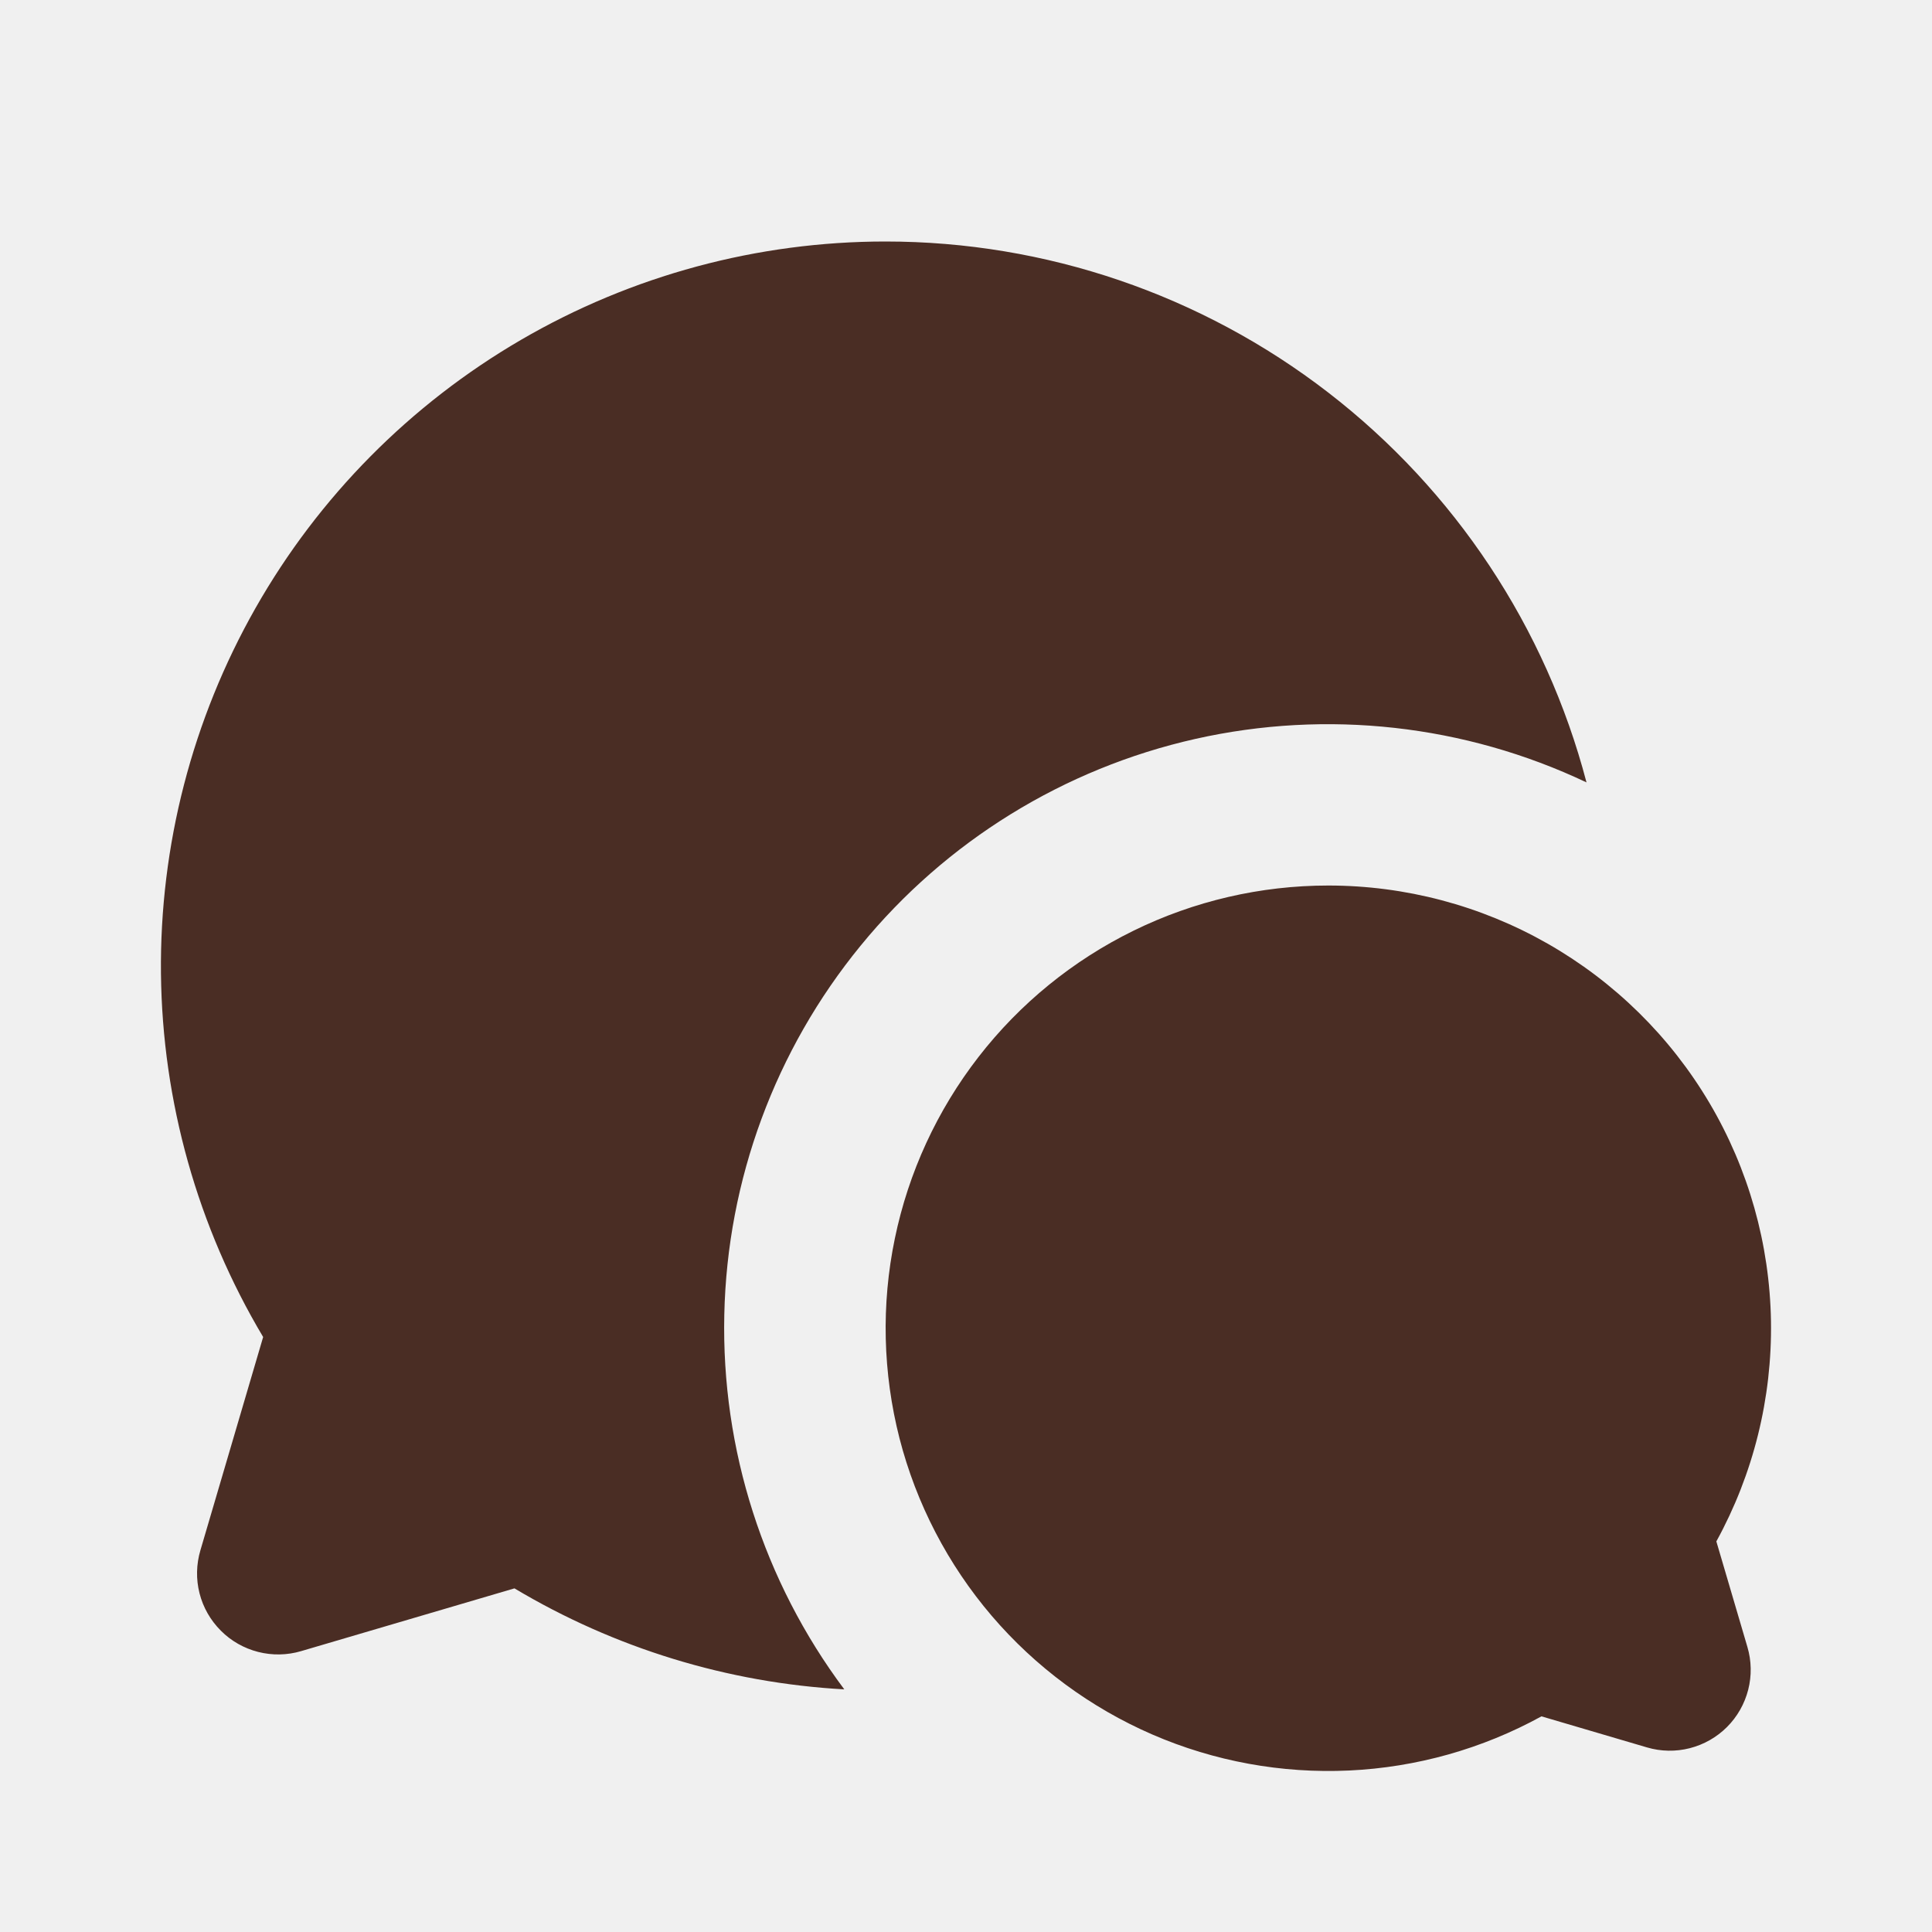
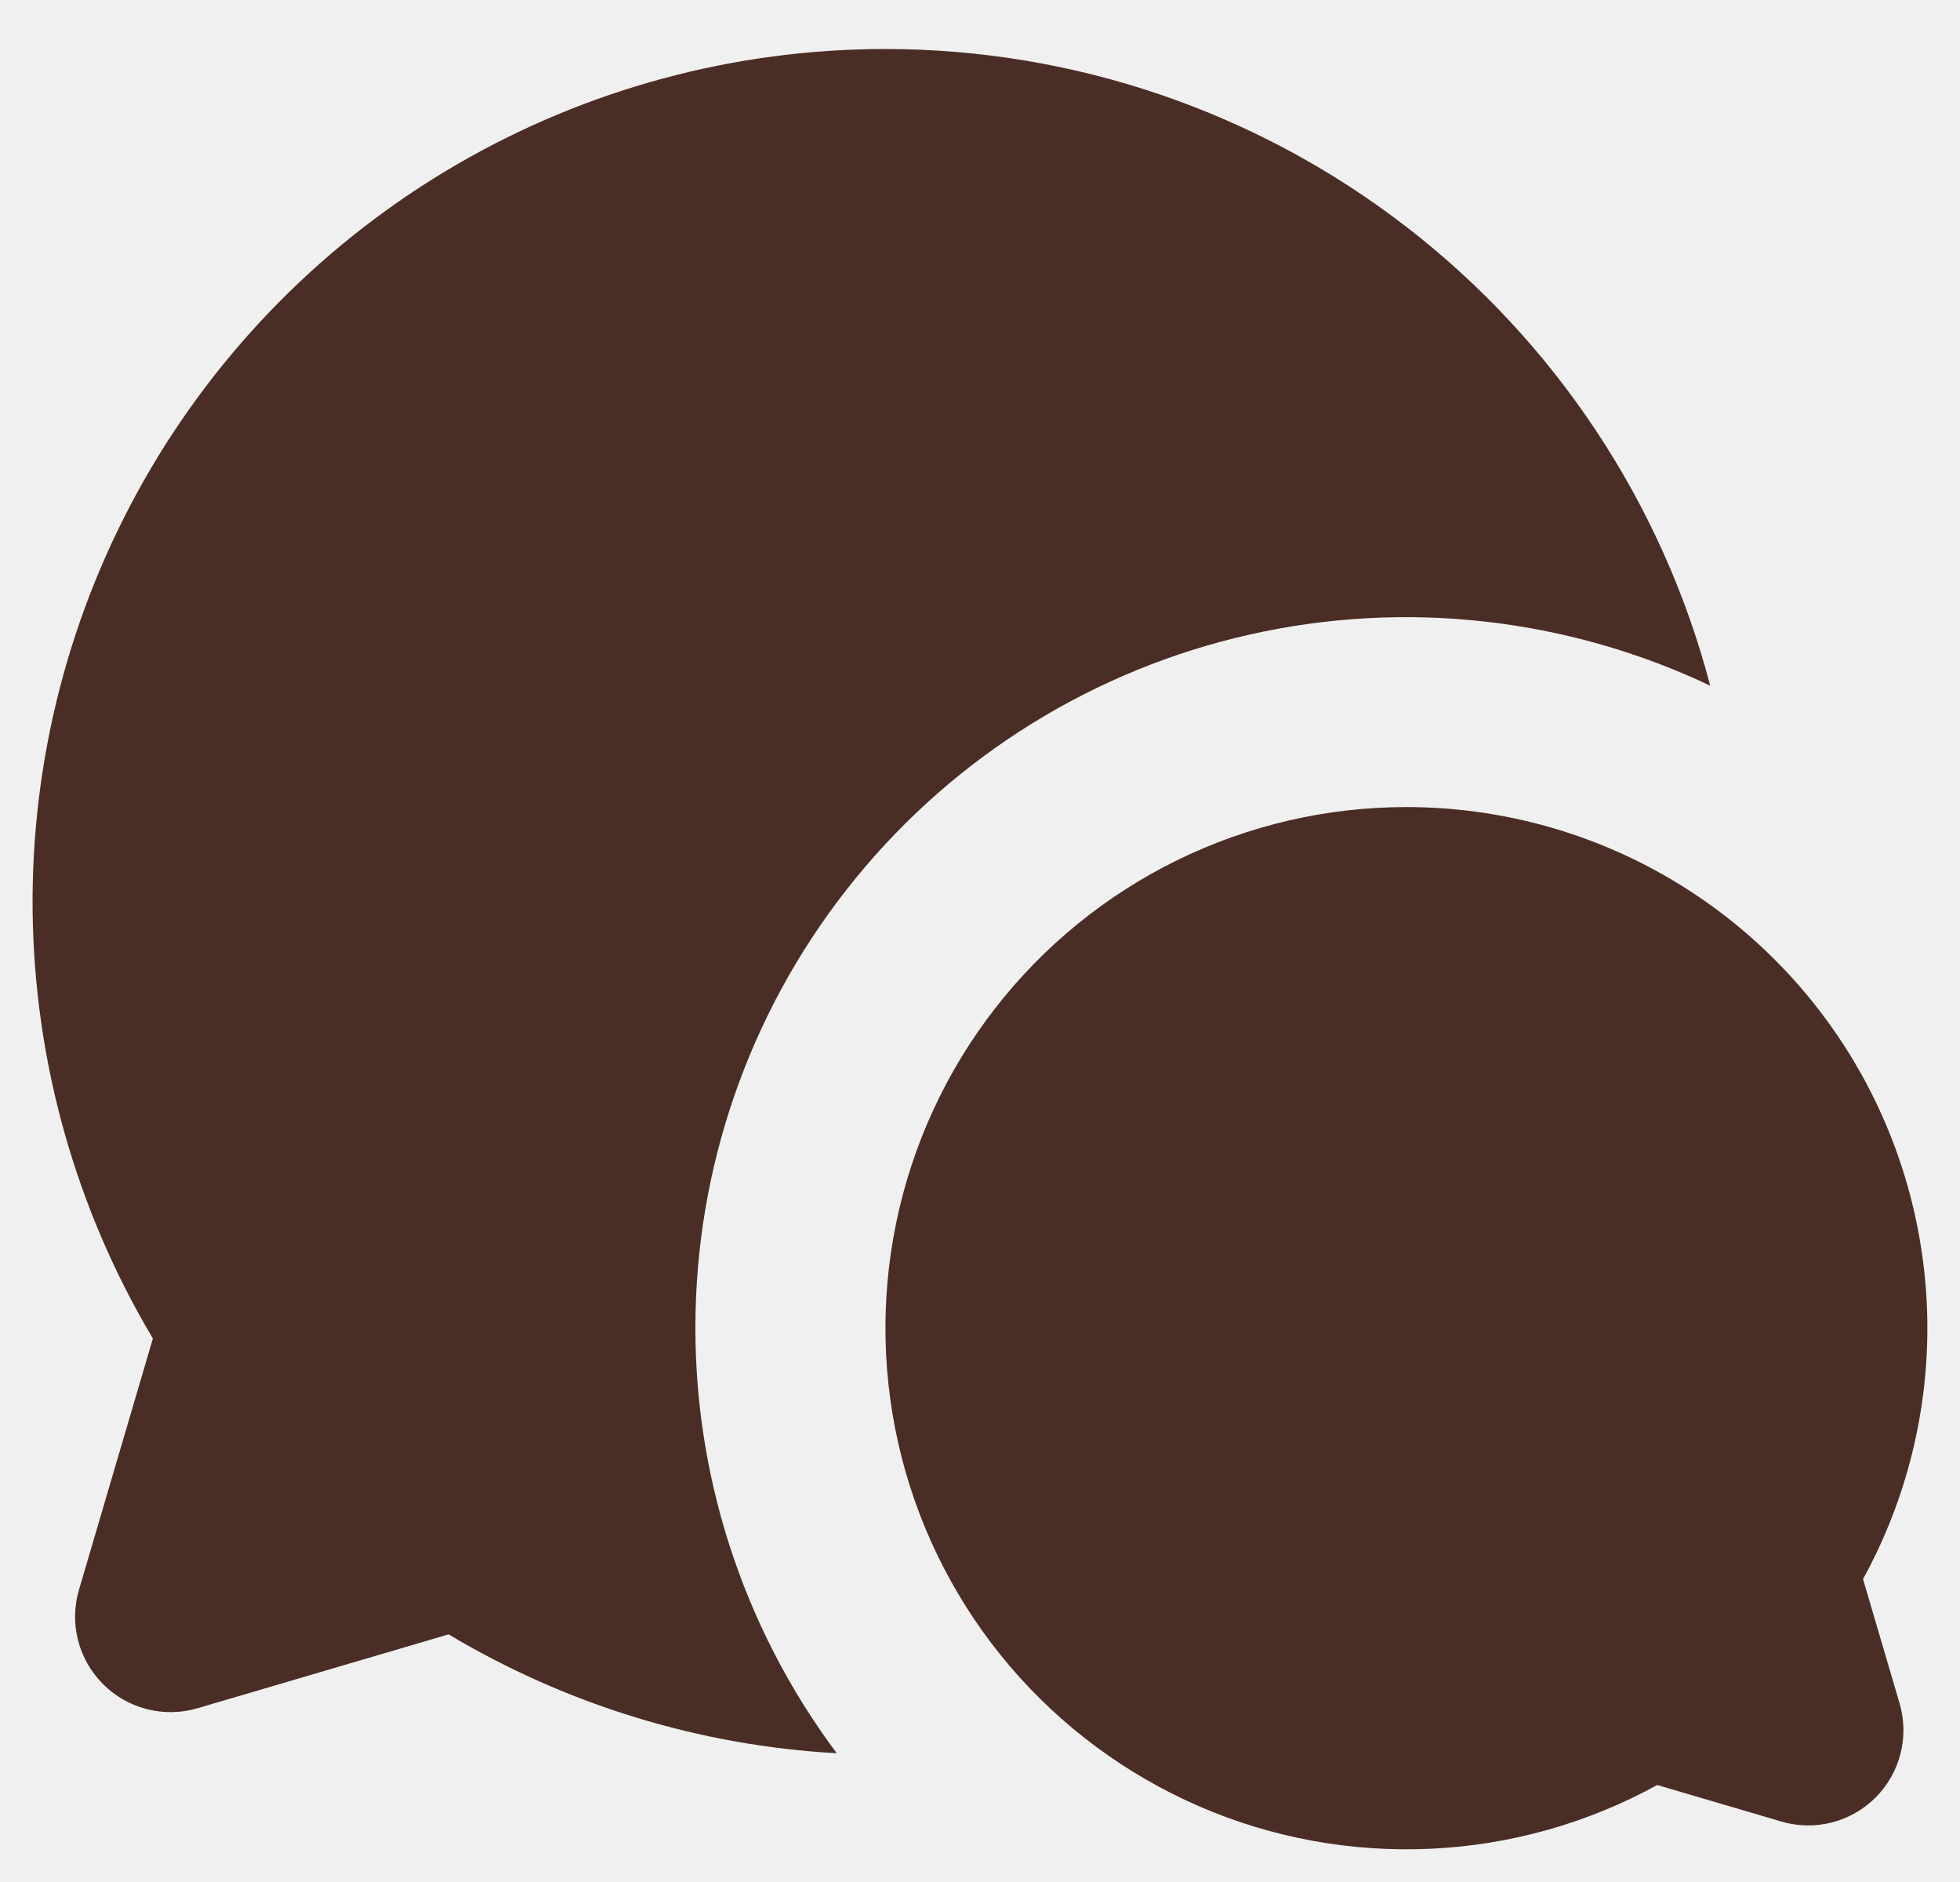
- <svg xmlns="http://www.w3.org/2000/svg" width="29" height="29" viewBox="0 0 29 29" fill="none">
-   <g clip-path="url(#clip0_35_312)">
-     <path d="M19.938 13.292C21.092 13.292 22.227 13.592 23.23 14.164C24.233 14.736 25.07 15.56 25.658 16.553C26.246 17.547 26.564 18.677 26.583 19.831C26.601 20.986 26.319 22.125 25.763 23.137L26.229 24.721C26.291 24.931 26.295 25.153 26.241 25.364C26.187 25.576 26.077 25.769 25.923 25.923C25.769 26.077 25.576 26.187 25.364 26.241C25.153 26.295 24.931 26.291 24.721 26.229L23.138 25.763C22.25 26.251 21.262 26.529 20.25 26.576C19.238 26.623 18.228 26.439 17.298 26.036C16.369 25.633 15.543 25.023 14.885 24.253C14.227 23.482 13.754 22.571 13.502 21.59C13.251 20.608 13.226 19.582 13.432 18.59C13.637 17.598 14.067 16.666 14.688 15.865C15.309 15.064 16.105 14.416 17.015 13.97C17.924 13.524 18.924 13.292 19.938 13.292ZM13.292 3.625C15.696 3.625 18.033 4.422 19.936 5.891C21.84 7.36 23.204 9.418 23.814 11.744C21.985 10.877 19.919 10.647 17.944 11.091C15.97 11.535 14.2 12.627 12.919 14.194C11.637 15.76 10.916 17.71 10.872 19.733C10.827 21.757 11.461 23.737 12.673 25.358C10.924 25.261 9.226 24.74 7.722 23.842L4.52 24.784C4.31 24.846 4.087 24.85 3.875 24.796C3.663 24.742 3.469 24.632 3.315 24.477C3.16 24.322 3.049 24.129 2.995 23.916C2.941 23.704 2.946 23.481 3.008 23.271L3.95 20.069C2.966 18.418 2.437 16.536 2.416 14.614C2.396 12.692 2.886 10.8 3.835 9.128C4.784 7.457 6.16 6.068 7.821 5.101C9.482 4.134 11.37 3.625 13.292 3.625Z" fill="#4A2D24" />
-   </g>
-   <defs>
-     <clipPath id="clip0_35_312">
-       <rect width="29" height="29" fill="white" />
-     </clipPath>
-   </defs>
+ <svg xmlns="http://www.w3.org/2000/svg" width="25" height="24" viewBox="0 0 25 24" fill="none">
+   <path d="M17.938 10.292C19.092 10.292 20.227 10.592 21.23 11.164C22.233 11.736 23.07 12.56 23.658 13.553C24.246 14.547 24.564 15.677 24.583 16.831C24.601 17.986 24.319 19.125 23.763 20.137L24.229 21.721C24.291 21.931 24.295 22.153 24.241 22.364C24.187 22.576 24.077 22.769 23.923 22.923C23.769 23.077 23.576 23.187 23.364 23.241C23.153 23.295 22.931 23.291 22.721 23.229L21.138 22.763C20.25 23.251 19.262 23.529 18.25 23.576C17.238 23.623 16.228 23.439 15.298 23.036C14.369 22.633 13.543 22.023 12.885 21.253C12.227 20.482 11.754 19.571 11.502 18.59C11.251 17.608 11.226 16.582 11.432 15.59C11.637 14.598 12.067 13.665 12.688 12.865C13.309 12.064 14.105 11.416 15.014 10.97C15.924 10.524 16.924 10.292 17.938 10.292ZM11.292 0.625C13.696 0.625 16.033 1.422 17.936 2.891C19.84 4.36 21.204 6.418 21.814 8.744C19.985 7.877 17.919 7.647 15.944 8.091C13.97 8.535 12.2 9.627 10.919 11.194C9.637 12.76 8.916 14.71 8.872 16.733C8.827 18.757 9.461 20.737 10.673 22.358C8.924 22.261 7.226 21.74 5.722 20.842L2.52 21.784C2.31 21.846 2.087 21.85 1.875 21.796C1.663 21.742 1.469 21.632 1.315 21.477C1.16 21.322 1.049 21.129 0.995 20.916C0.941 20.704 0.946 20.481 1.008 20.271L1.95 17.069C0.966 15.418 0.437 13.536 0.416 11.614C0.396 9.692 0.886 7.8 1.835 6.128C2.784 4.457 4.16 3.068 5.821 2.101C7.482 1.134 9.37 0.625 11.292 0.625Z" fill="#4A2D24" />
</svg>
